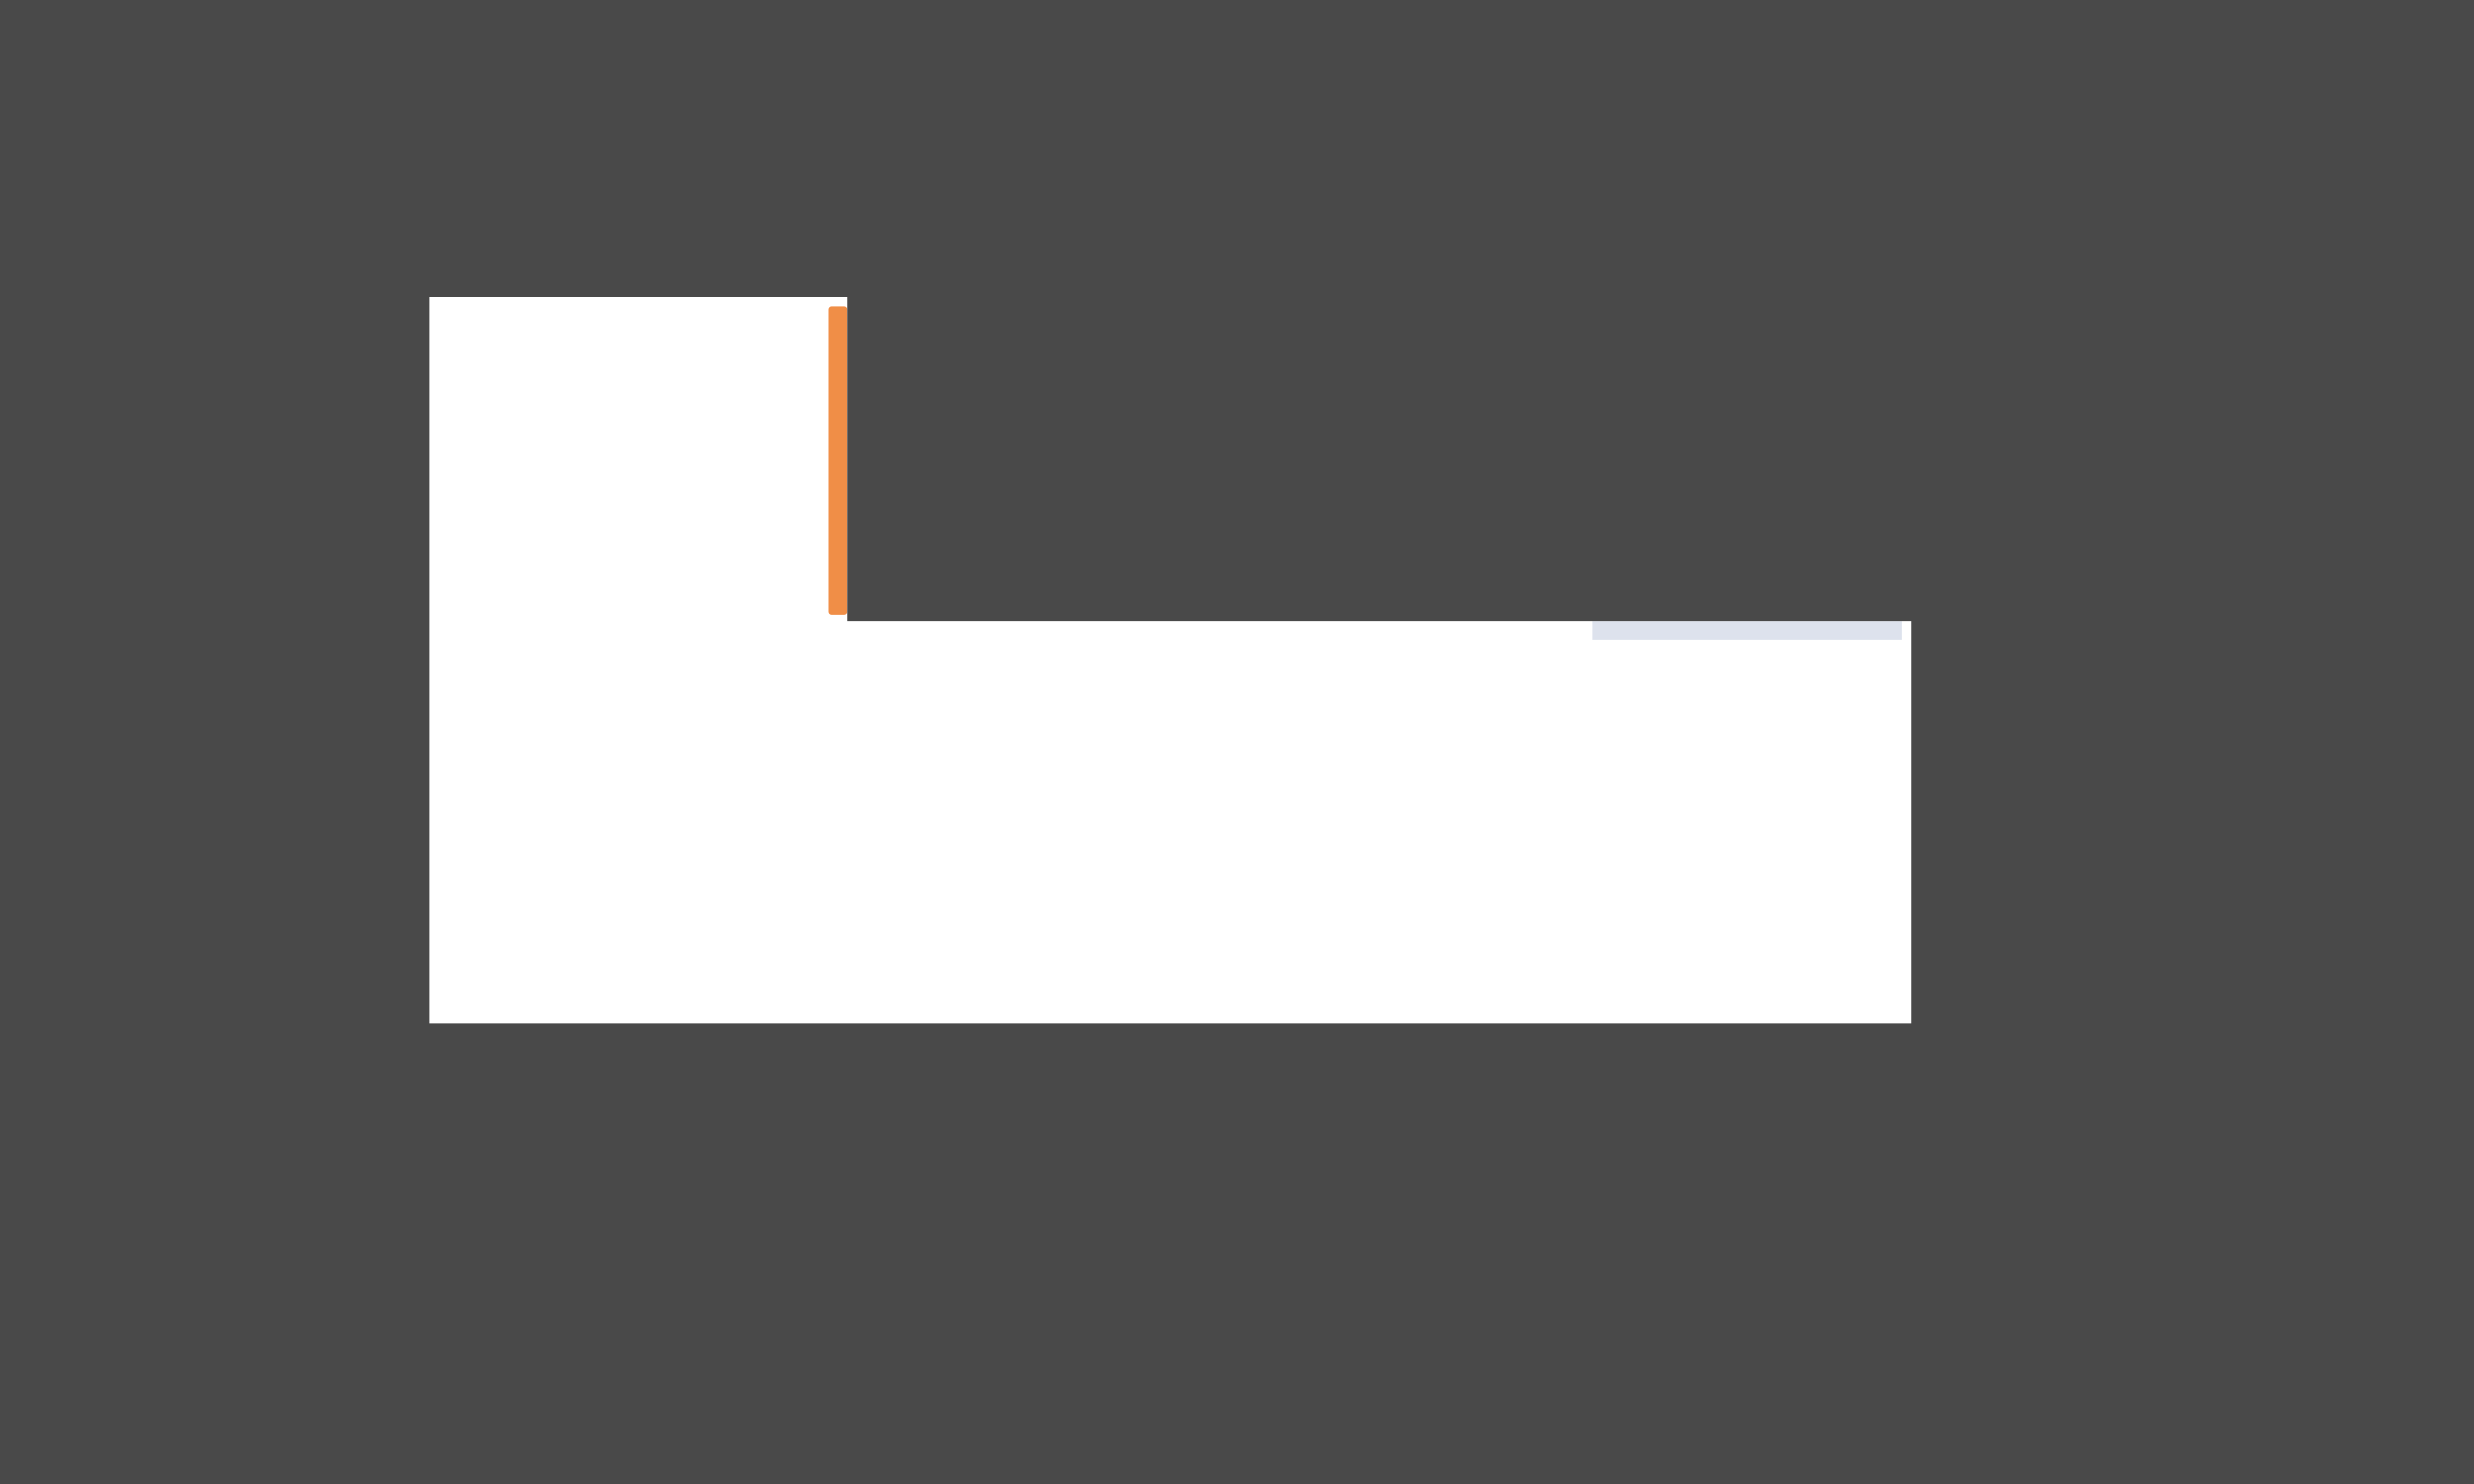
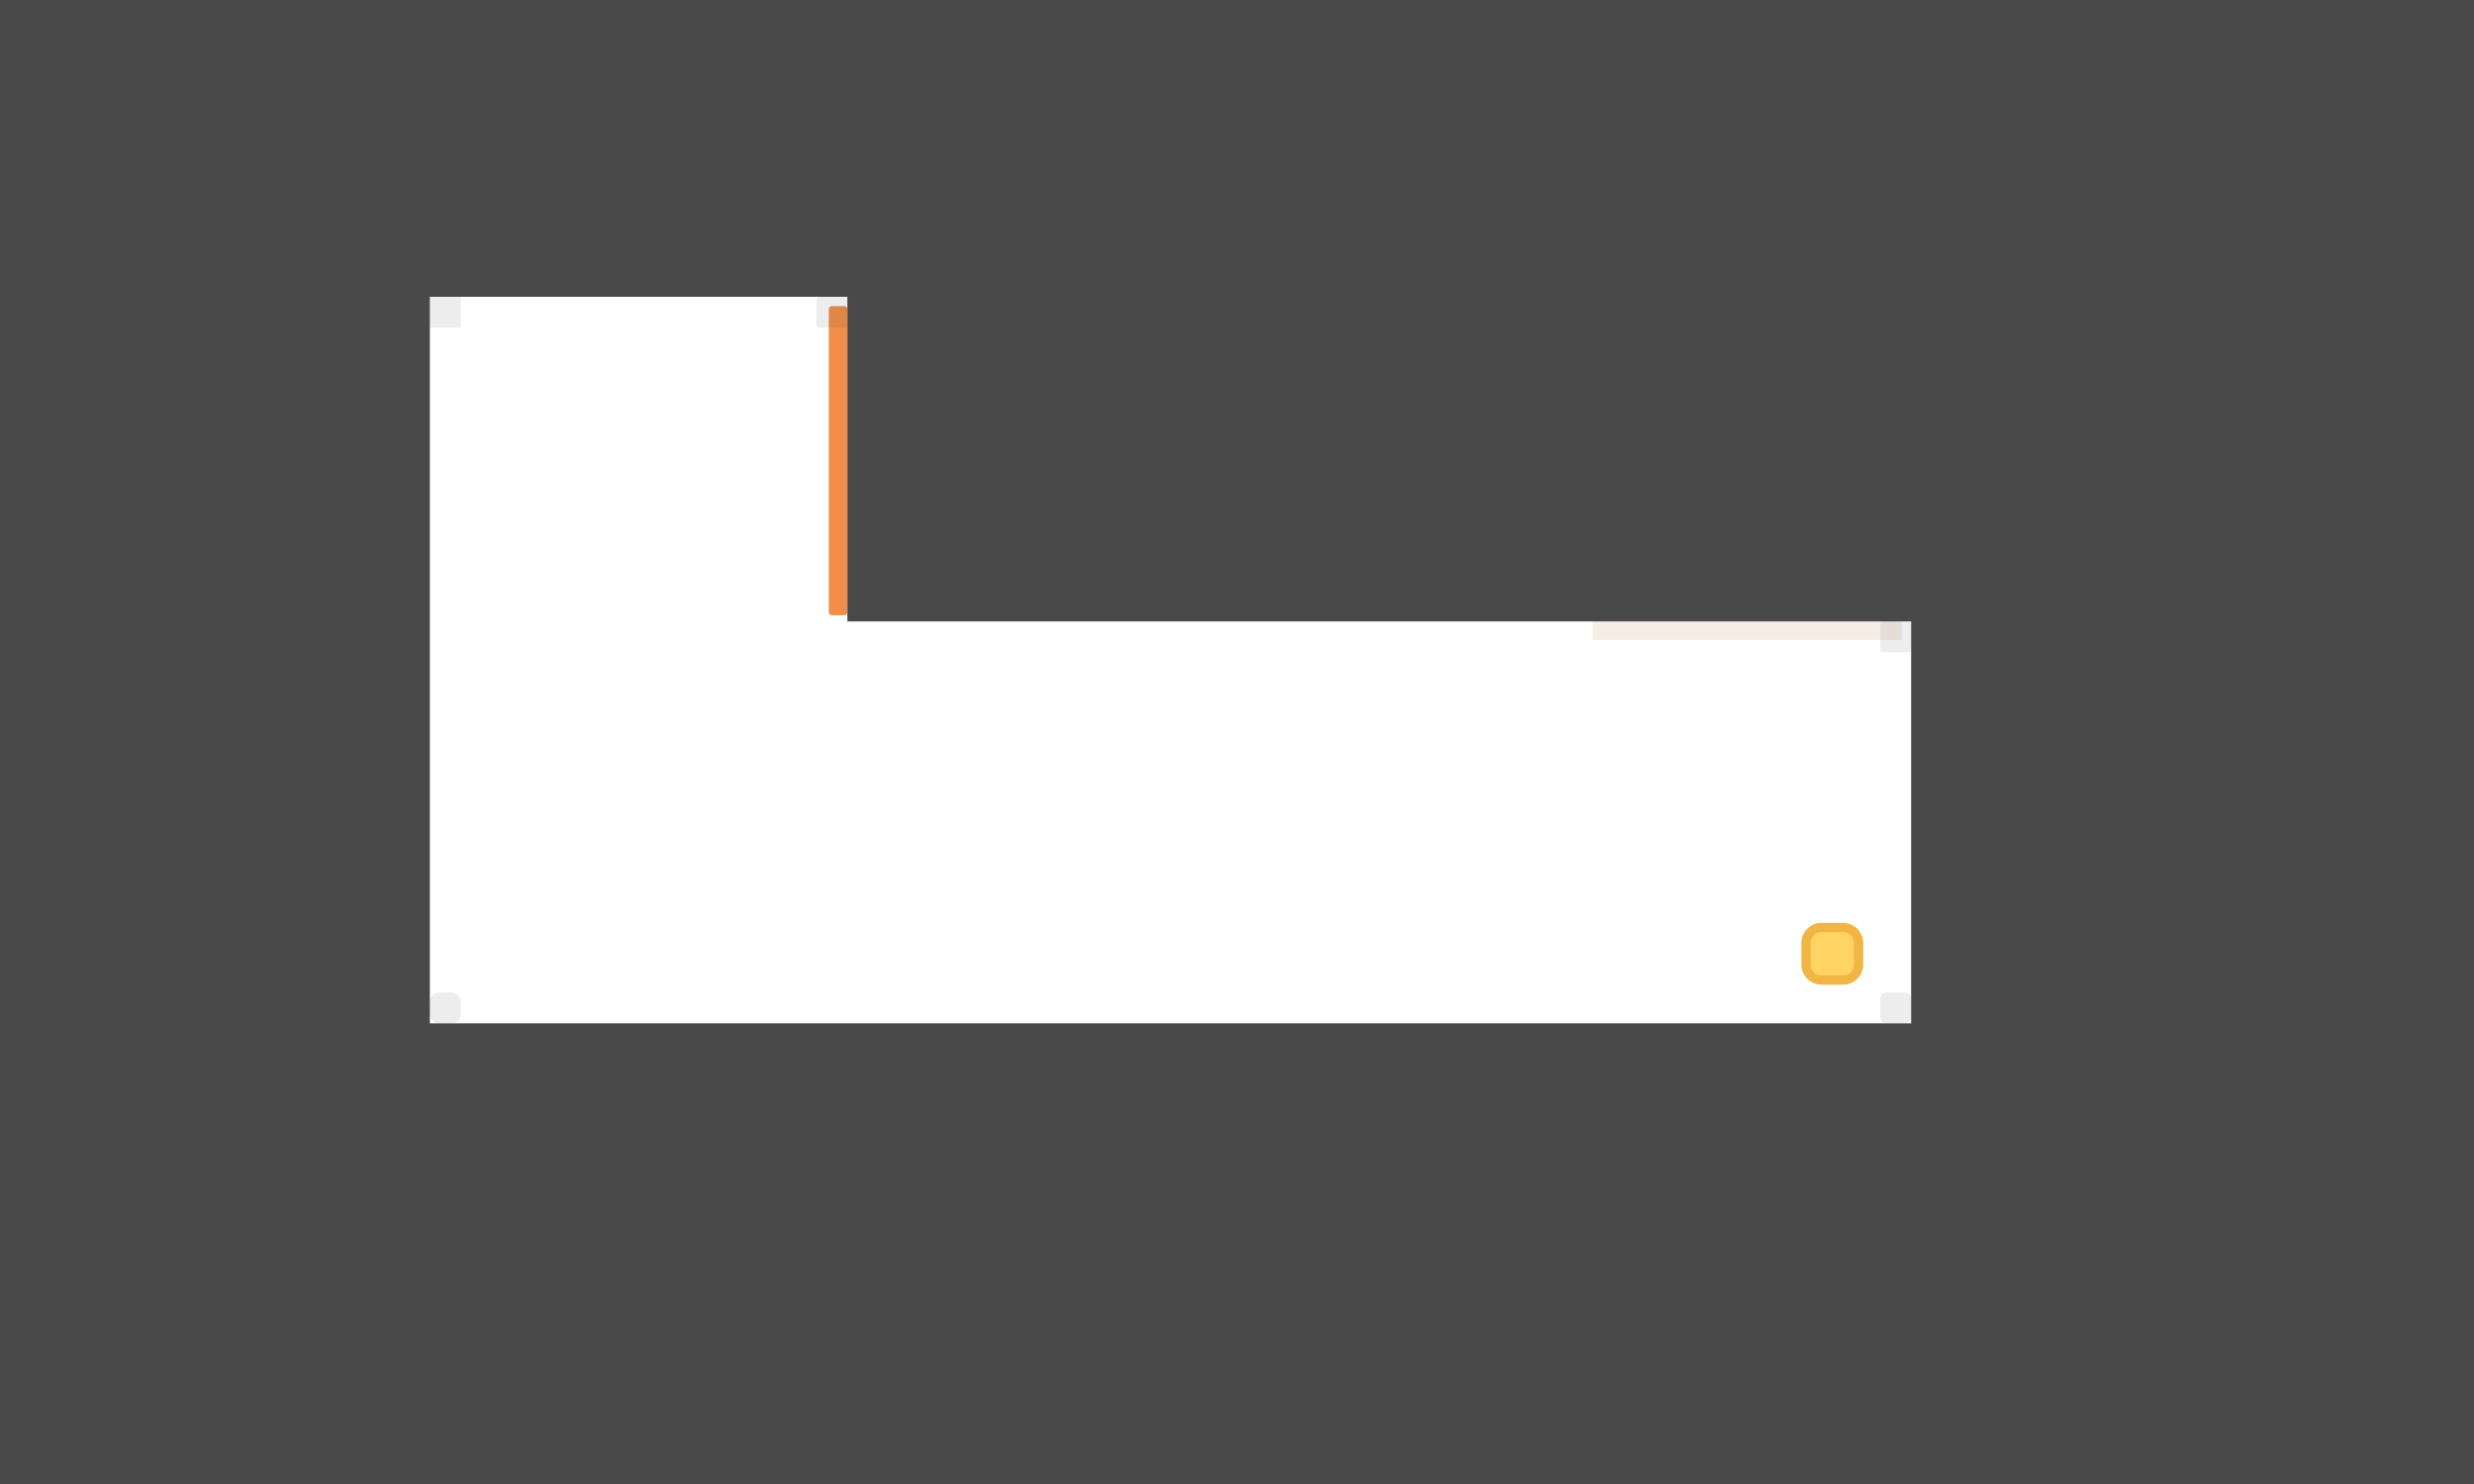
<svg xmlns="http://www.w3.org/2000/svg" width="800" height="480" viewBox="0 0 800 480" fill="none">
  <rect x="268" y="99" width="6" height="100" rx="1" fill="#F08E47" />
-   <rect x="515" y="201" width="100" height="6" fill="#DDE2ED" />
-   <rect y="331" width="800" height="149" fill="#494949" />
-   <rect x="274" y="48" width="379" height="153" fill="#494949" />
-   <rect x="618" width="182" height="480" fill="#494949" />
-   <rect width="139" height="427" fill="#494949" />
-   <rect width="800" height="96" fill="#494949" />
+   <rect x="515" y="201" width="100" height="6" fill="#F6EEE5" />
+   <rect x="-98" y="331" width="996" height="267" fill="#494949" />
+   <rect x="274" y="-42" width="497" height="243" fill="#494949" />
+   <rect x="618" y="-104" width="297" height="688" fill="#494949" />
+   <rect x="-98" y="-84" width="237" height="595" fill="#494949" />
+   <rect x="-89" y="-104" width="978" height="200" fill="#494949" />
+   <rect opacity="0.1" x="139" y="96" width="10" height="10" fill="#494949" />
+   <rect opacity="0.1" x="139" y="321" width="10" height="10" rx="3" fill="#494949" />
+   <rect opacity="0.1" x="608" y="321" width="10" height="10" rx="2" fill="#494949" />
+   <rect opacity="0.1" x="264" y="96" width="10" height="10" rx="1" fill="#494949" />
+   <rect opacity="0.1" x="608" y="201" width="10" height="10" rx="1" fill="#494949" />
+   <rect x="584" y="300" width="17" height="17" rx="5" fill="#FFD465" stroke="#F0B542" stroke-width="3" />
</svg>
